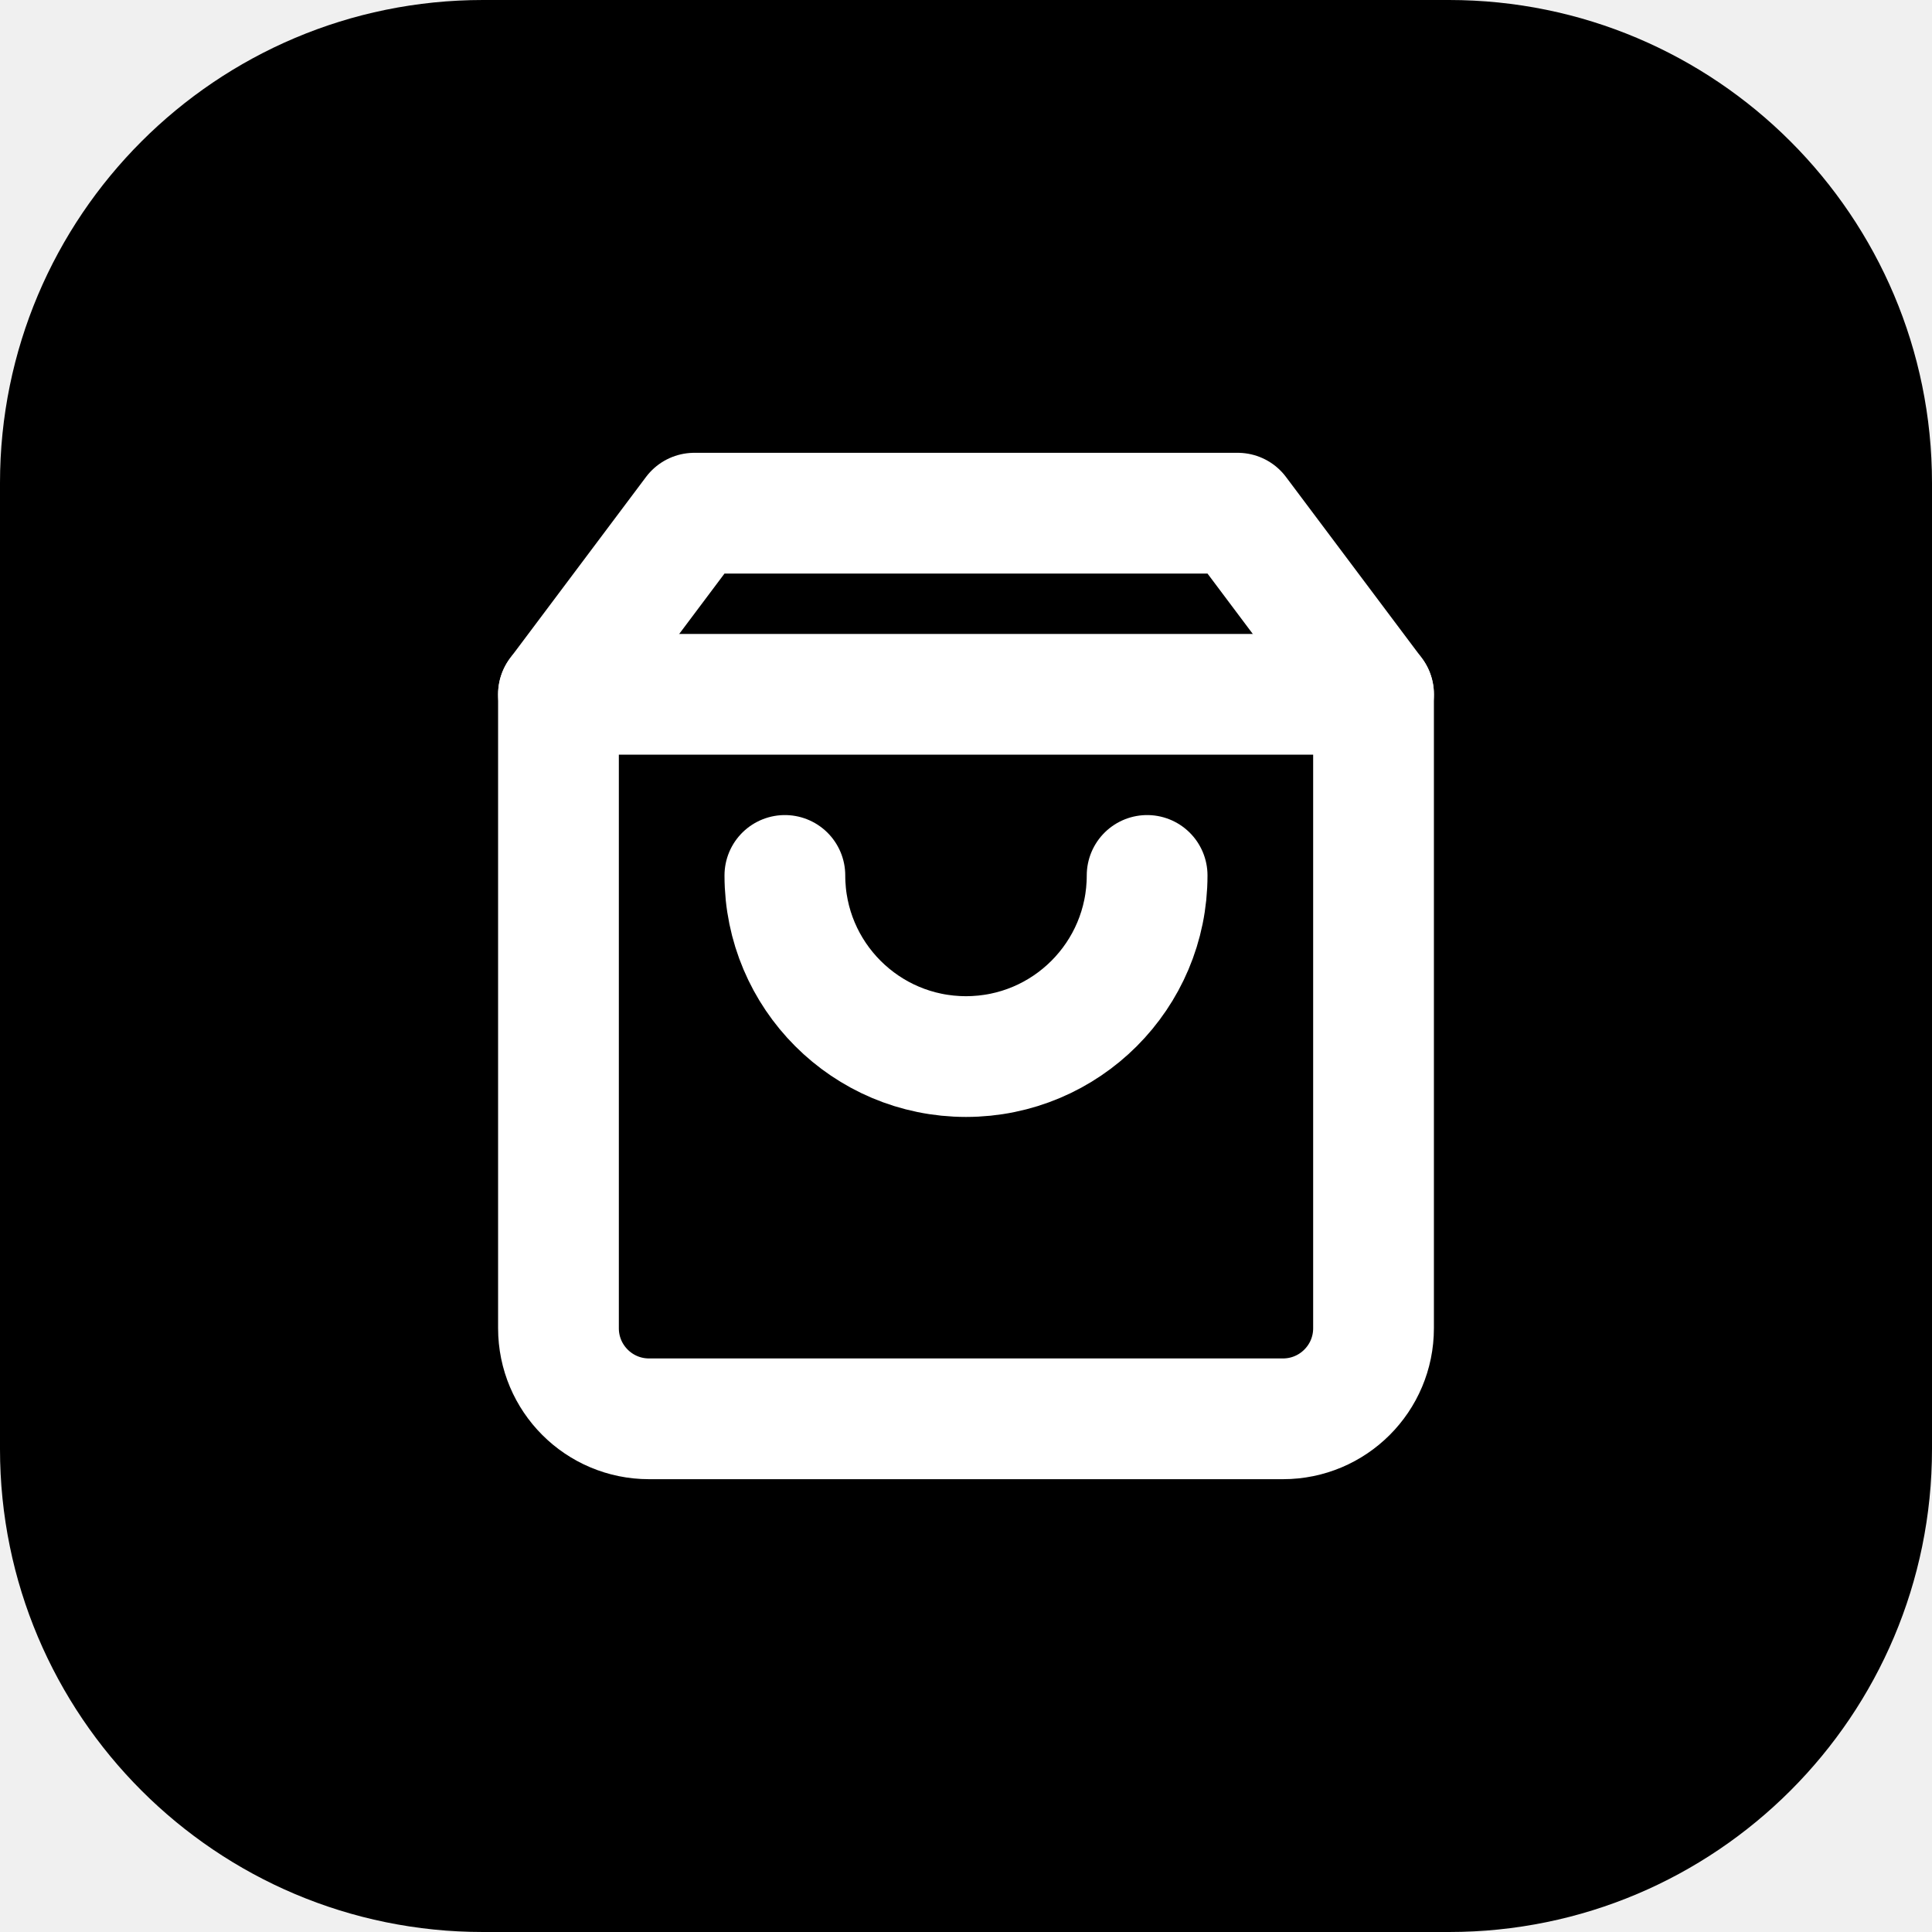
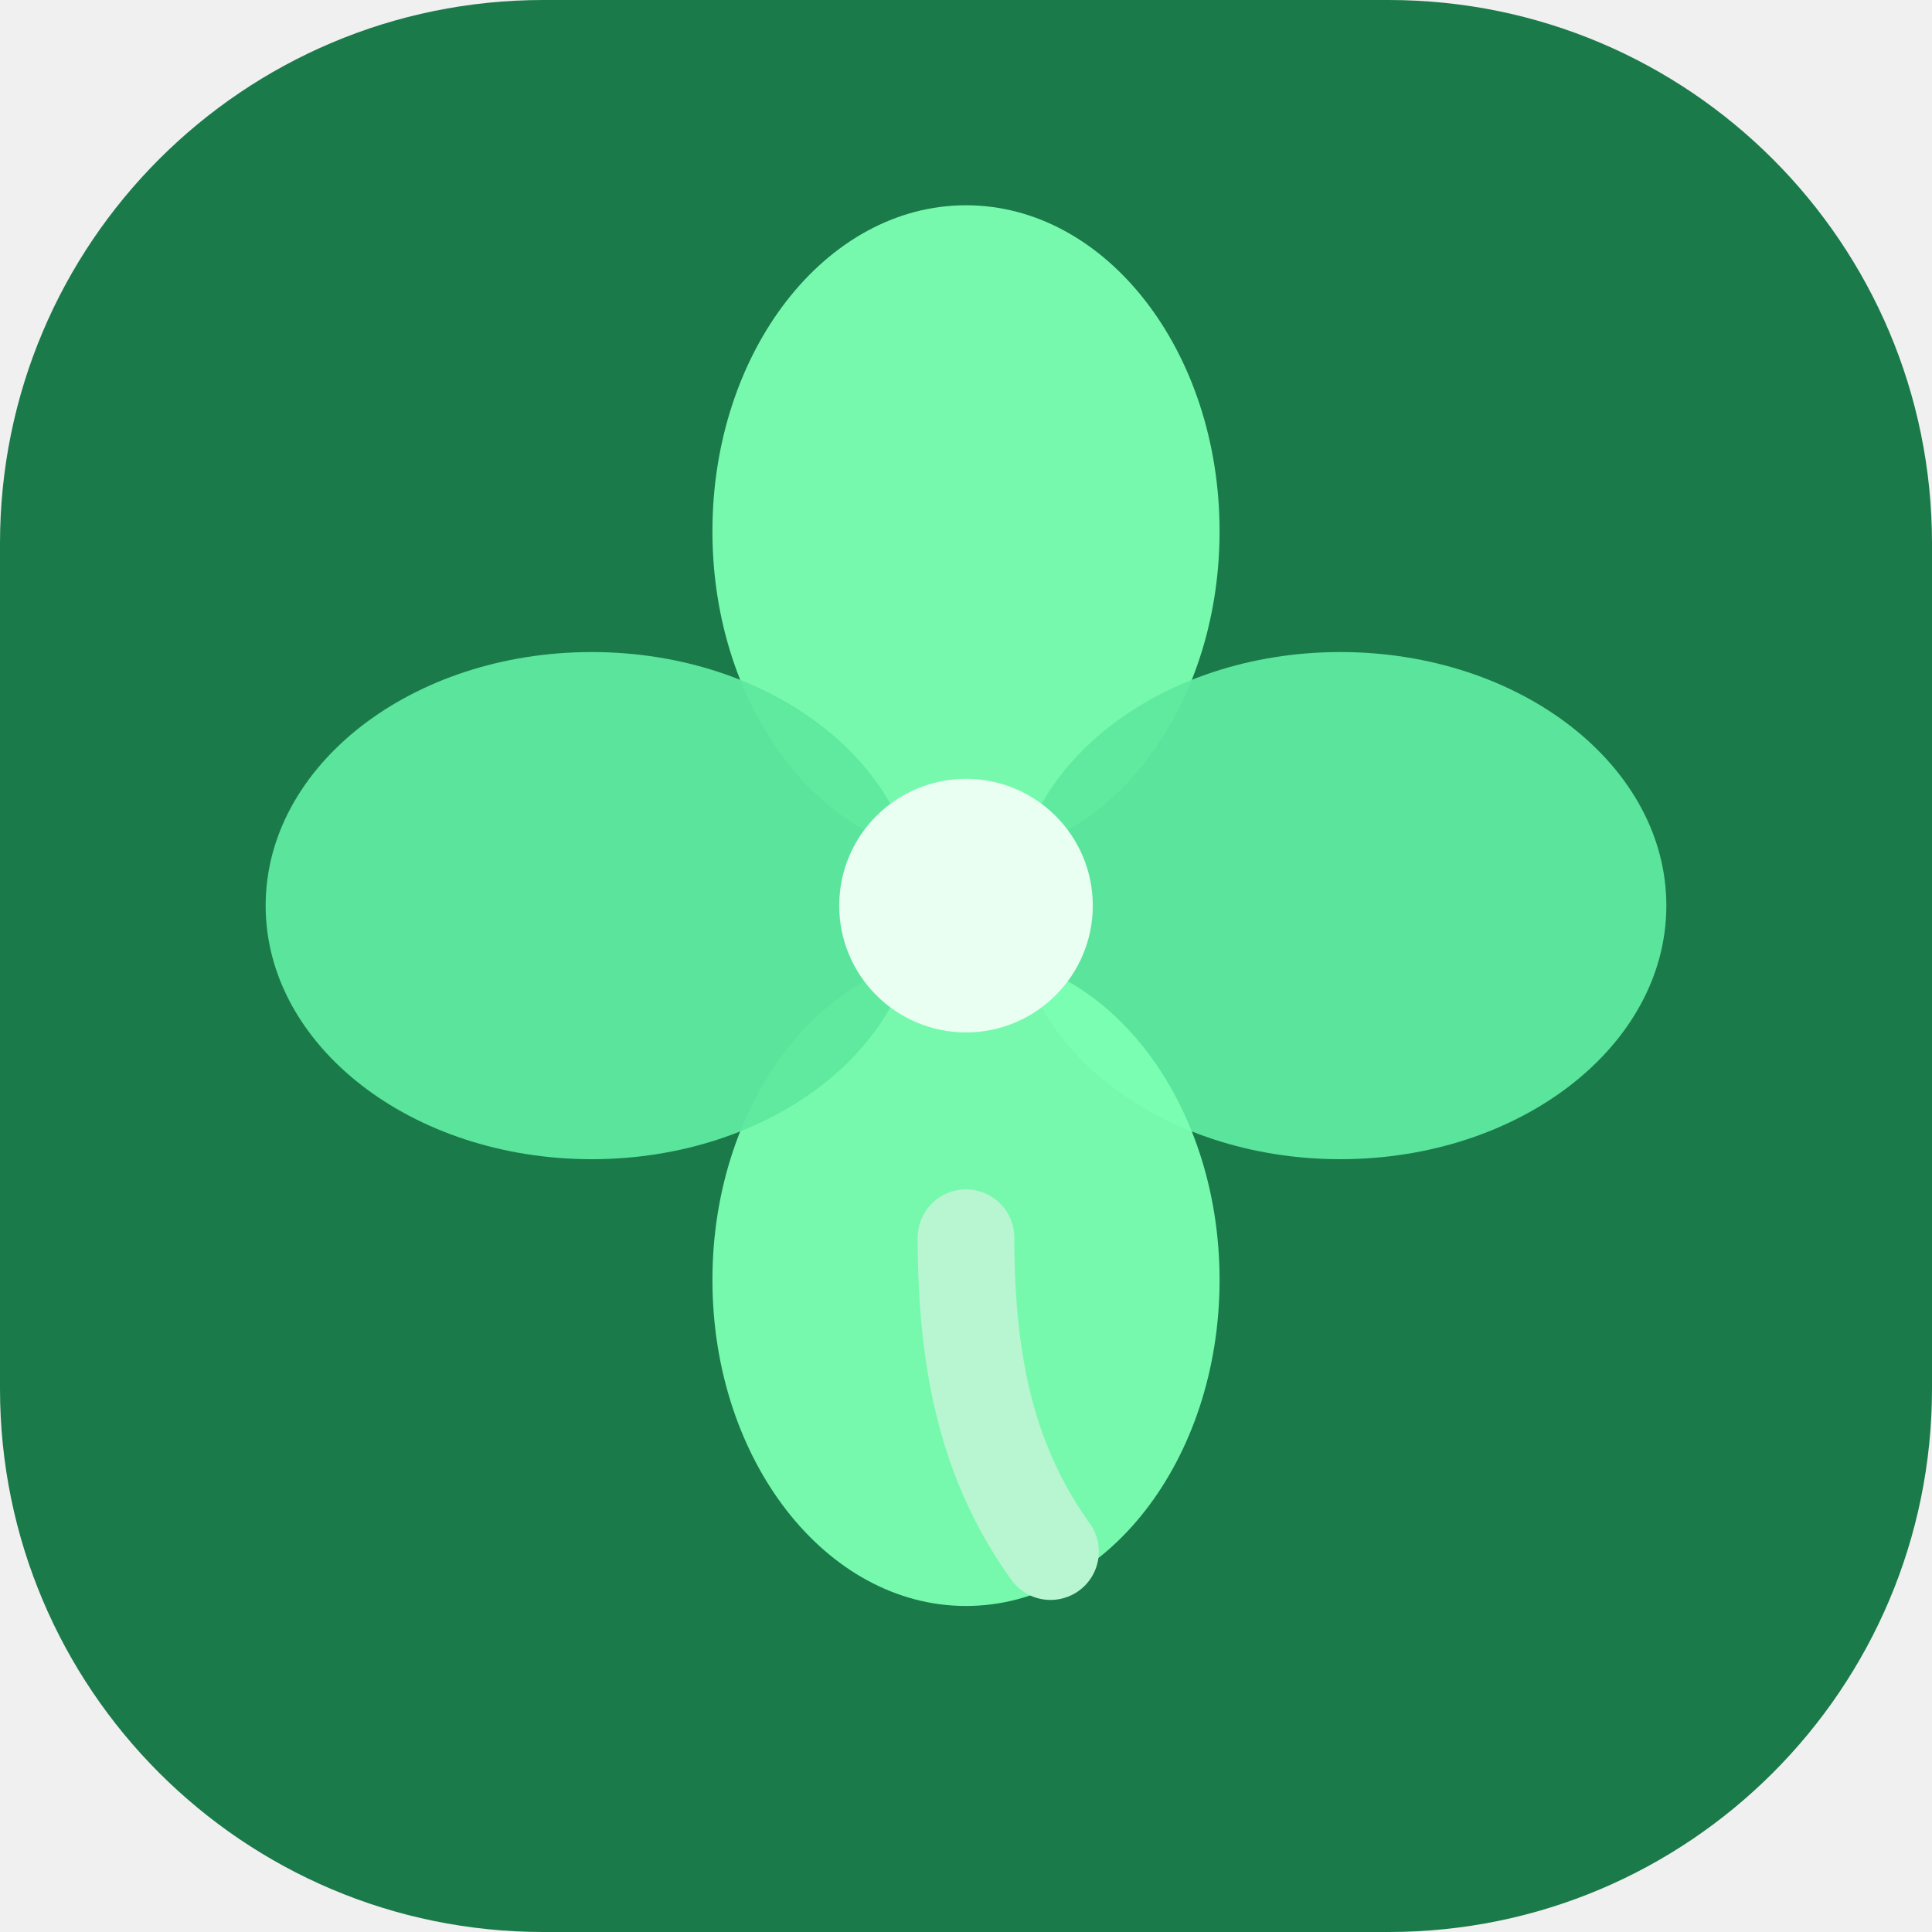
- <svg xmlns="http://www.w3.org/2000/svg" width="32" height="32" viewBox="0 0 32 32">
-   <rect width="32" height="32" rx="8" fill="black" />
-   <g transform="translate(7, 7)" stroke="white" stroke-width="2" stroke-linecap="round" stroke-linejoin="round" fill="none">
-     <path d="M4.5 1.5 2.25 4.5v10.5a1.5 1.5 0 0 0 1.5 1.5h10.5a1.5 1.5 0 0 0 1.5-1.5V4.5l-2.25-3Z" />
-     <path d="M2.25 4.5h13.5" />
-     <path d="M12 7.5a3 3 0 0 1-6 0" />
+ <svg xmlns="http://www.w3.org/2000/svg" width="32" height="32" viewBox="0 0 32 32" fill="none">
+   <rect width="32" height="32" rx="9" fill="#1B7A4A" />
+   <g transform="translate(16 15)">
+     <ellipse cx="0" cy="-6.2" rx="4.2" ry="5.4" fill="#7CFFB2" opacity="0.95" />
+     <ellipse cx="6.2" cy="0" rx="5.4" ry="4.2" fill="#5EE9A0" opacity="0.95" />
+     <ellipse cx="0" cy="6.2" rx="4.2" ry="5.4" fill="#7CFFB2" opacity="0.95" />
+     <ellipse cx="-6.2" cy="0" rx="5.4" ry="4.2" fill="#5EE9A0" opacity="0.95" />
+     <circle cx="0" cy="0" r="2.1" fill="#E8FFF2" />
  </g>
+   <path d="M16 20.5c0 2.2.4 3.8 1.4 5.2" stroke="#B8F5D1" stroke-width="1.6" stroke-linecap="round" />
</svg>
